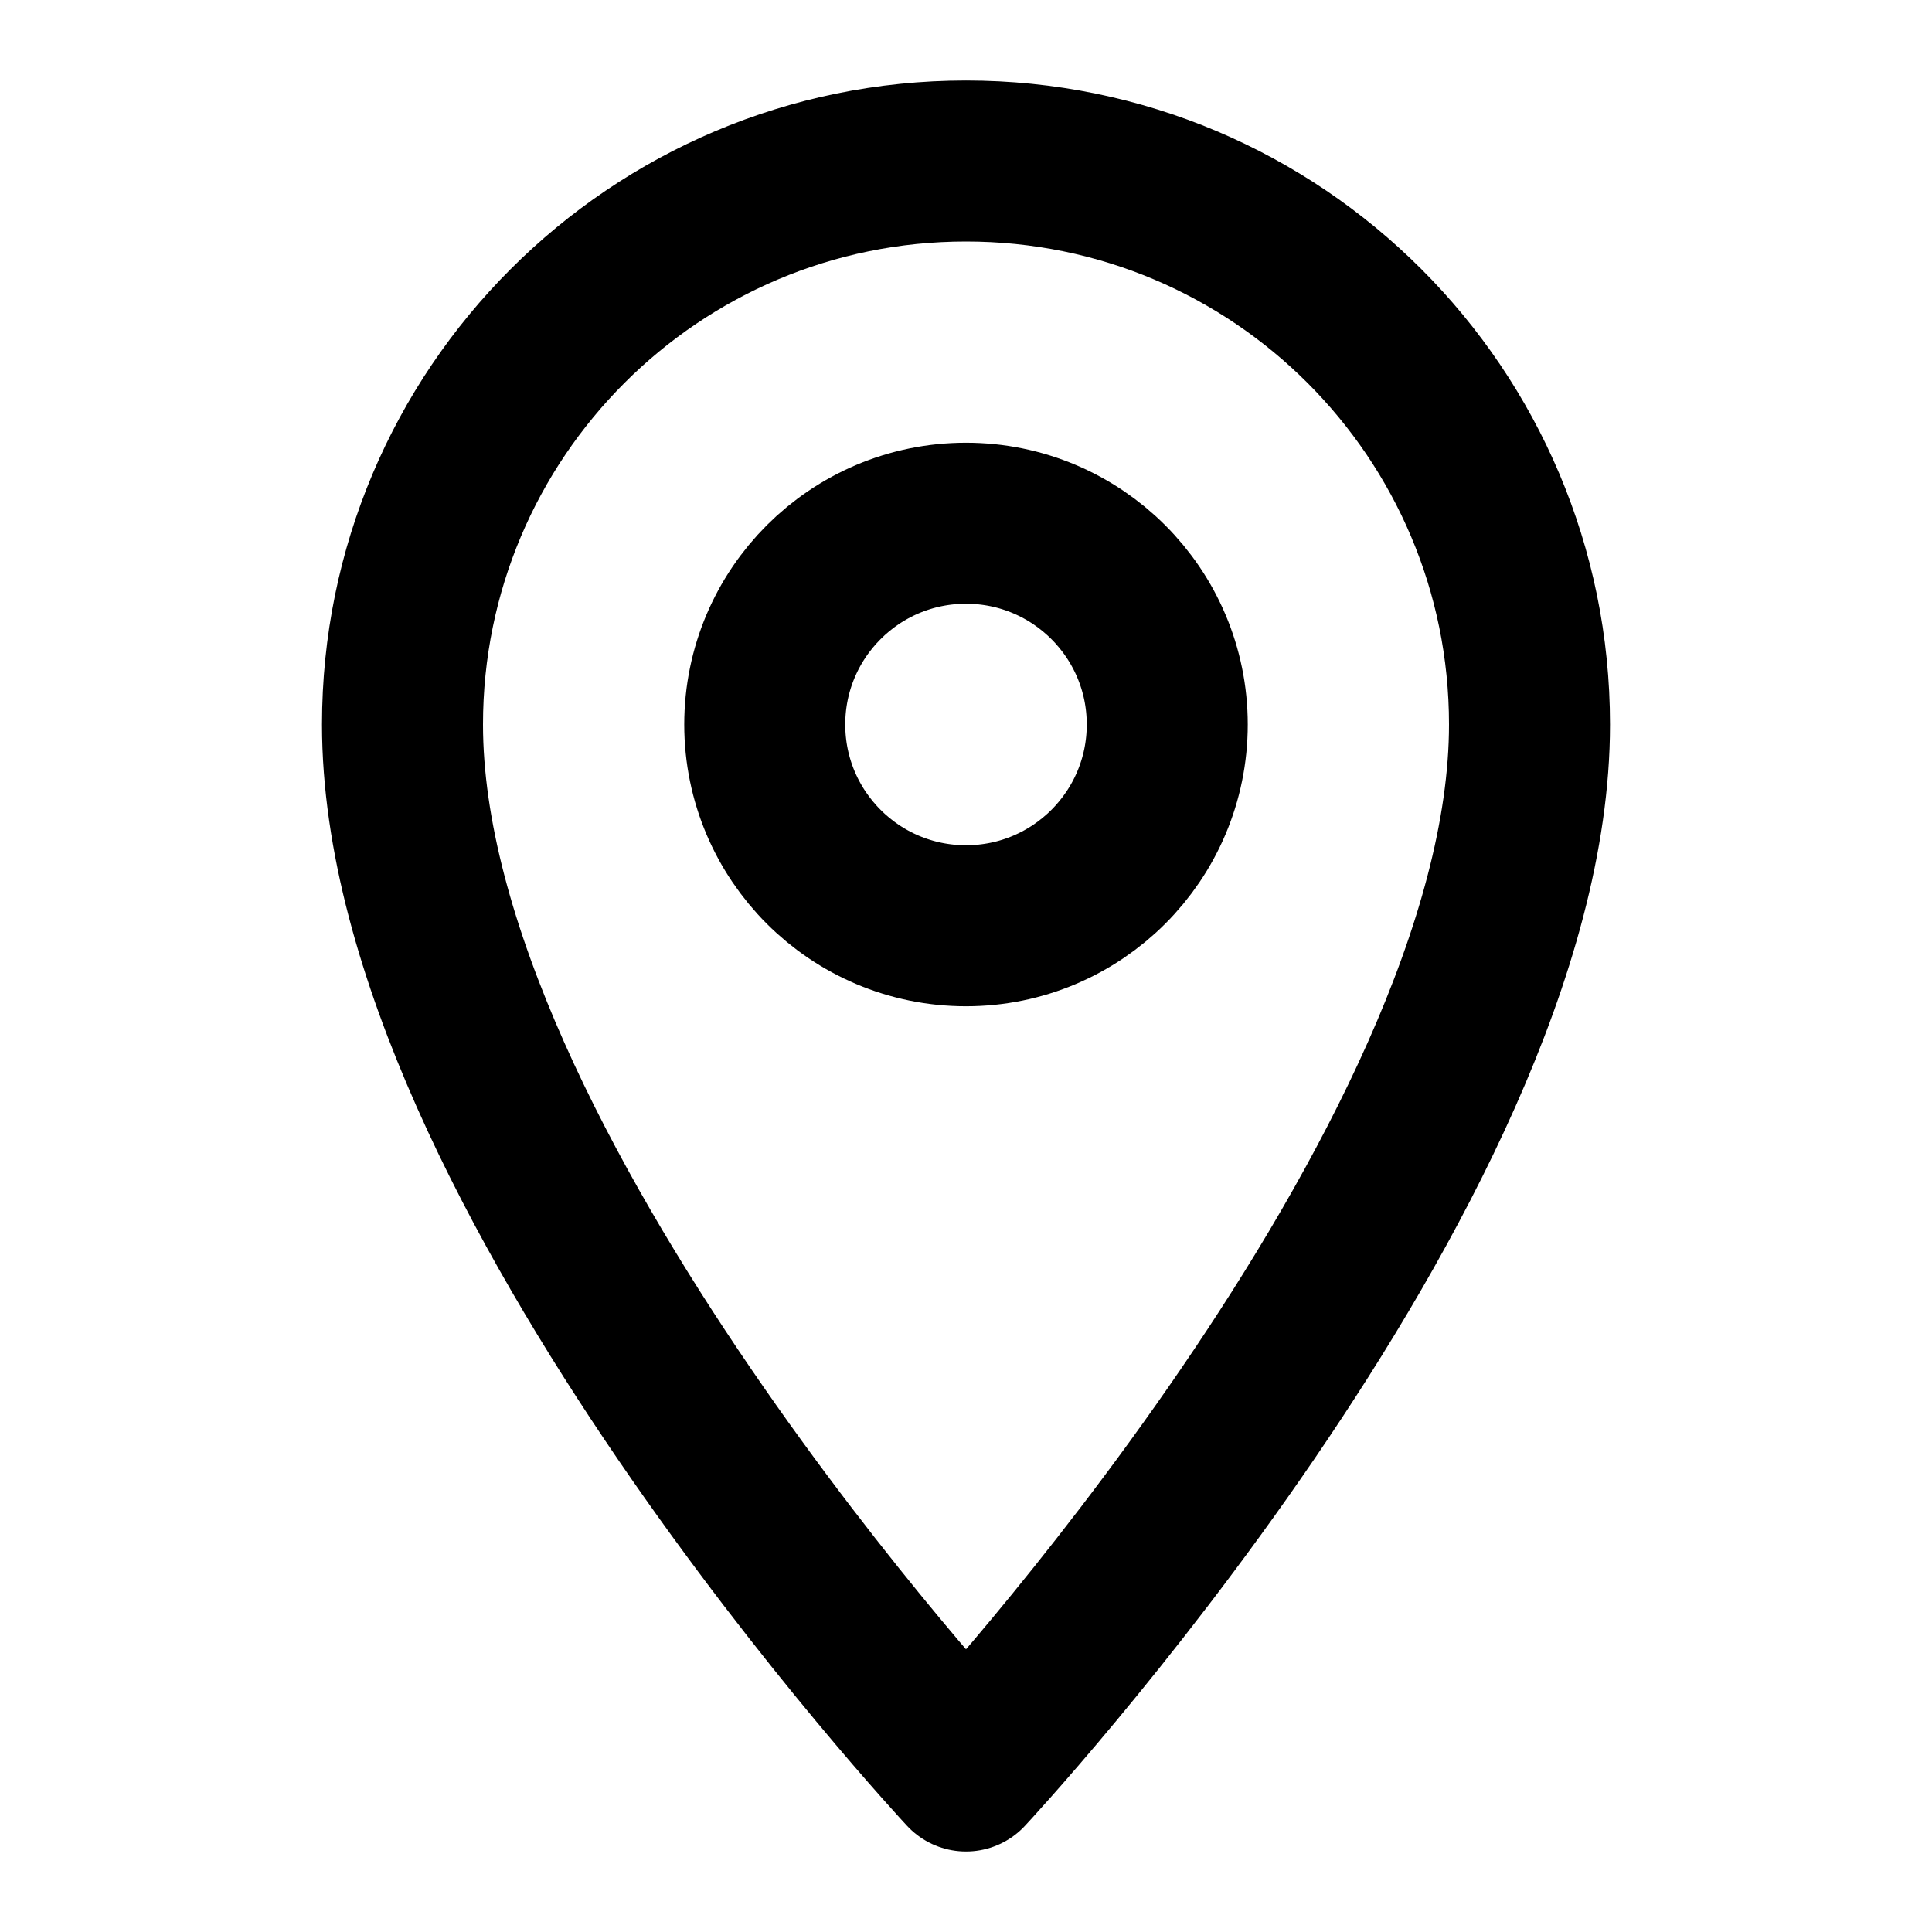
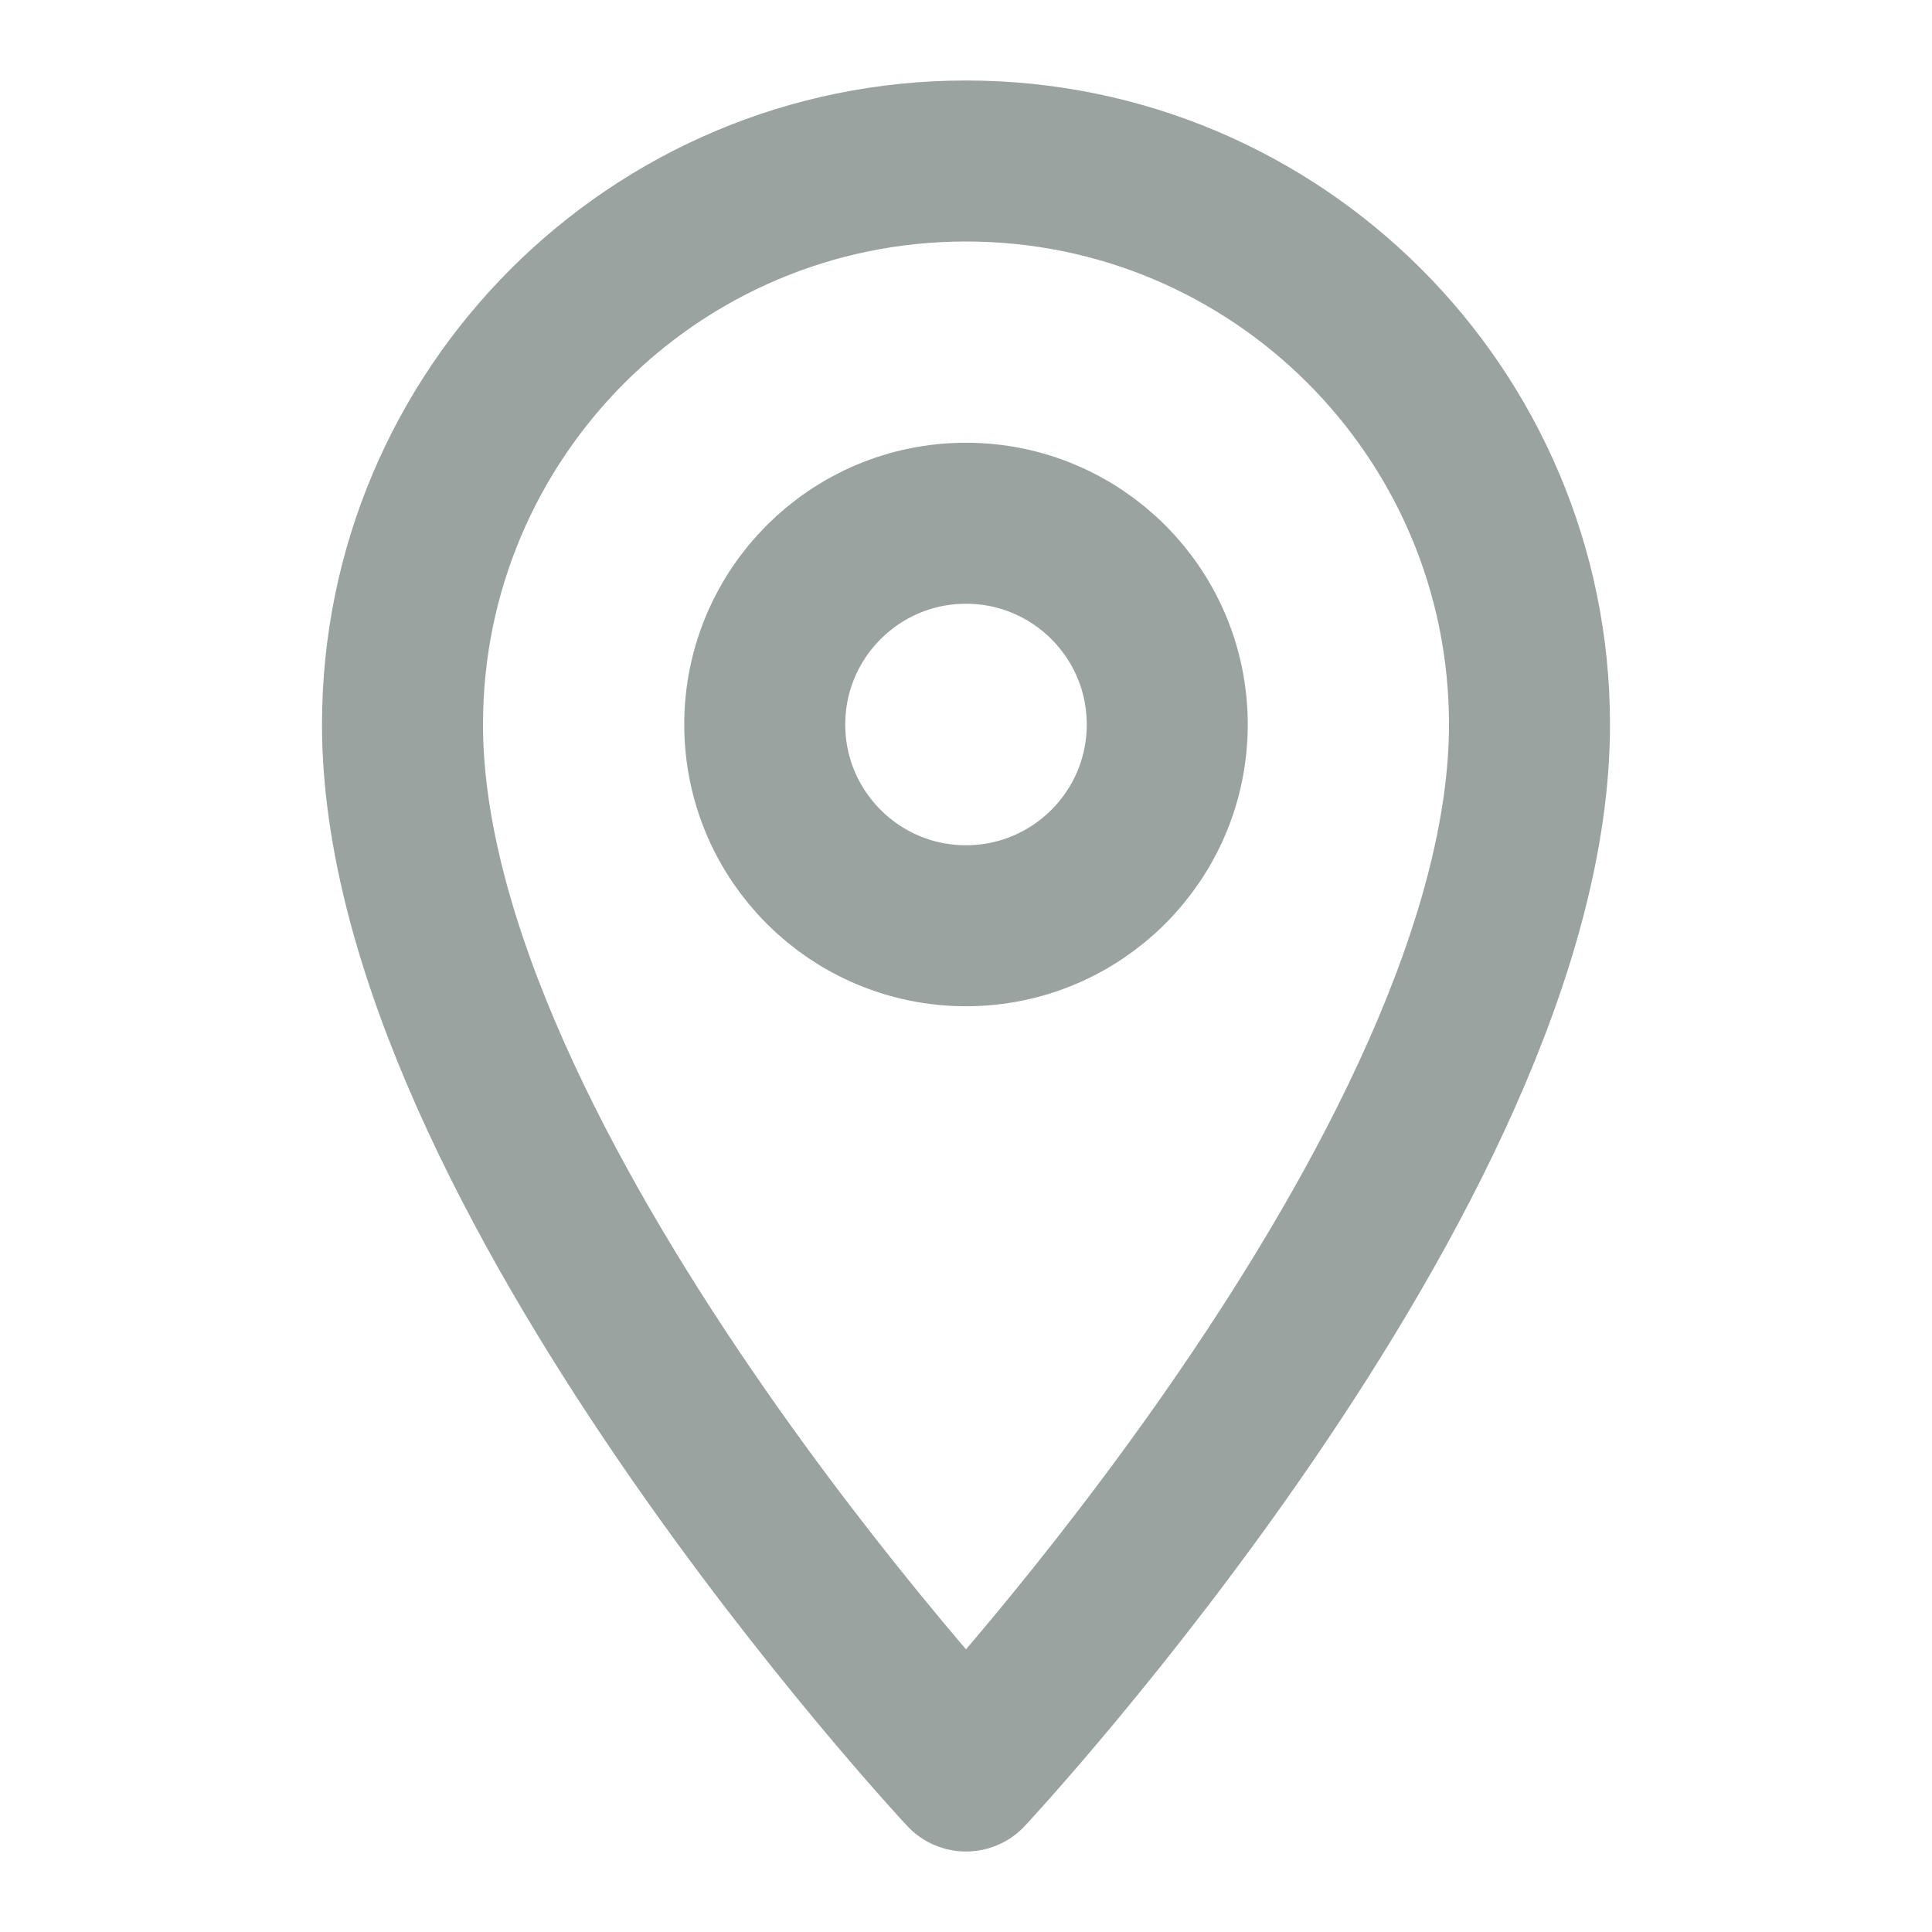
- <svg xmlns="http://www.w3.org/2000/svg" viewBox="0 0 24 24" fill="none" stroke="currentColor" stroke-width="2" stroke-linecap="round" stroke-linejoin="round">
+ <svg xmlns="http://www.w3.org/2000/svg" viewBox="0 0 24 24" fill="none" stroke="#9AA39F" stroke-width="2" stroke-linecap="round" stroke-linejoin="round">
  <path d="M12 22s7-7.5 7-13a7 7 0 1 0-14 0c0 5.5 7 13 7 13z" />
  <circle cx="12" cy="9" r="2.5" />
</svg>
